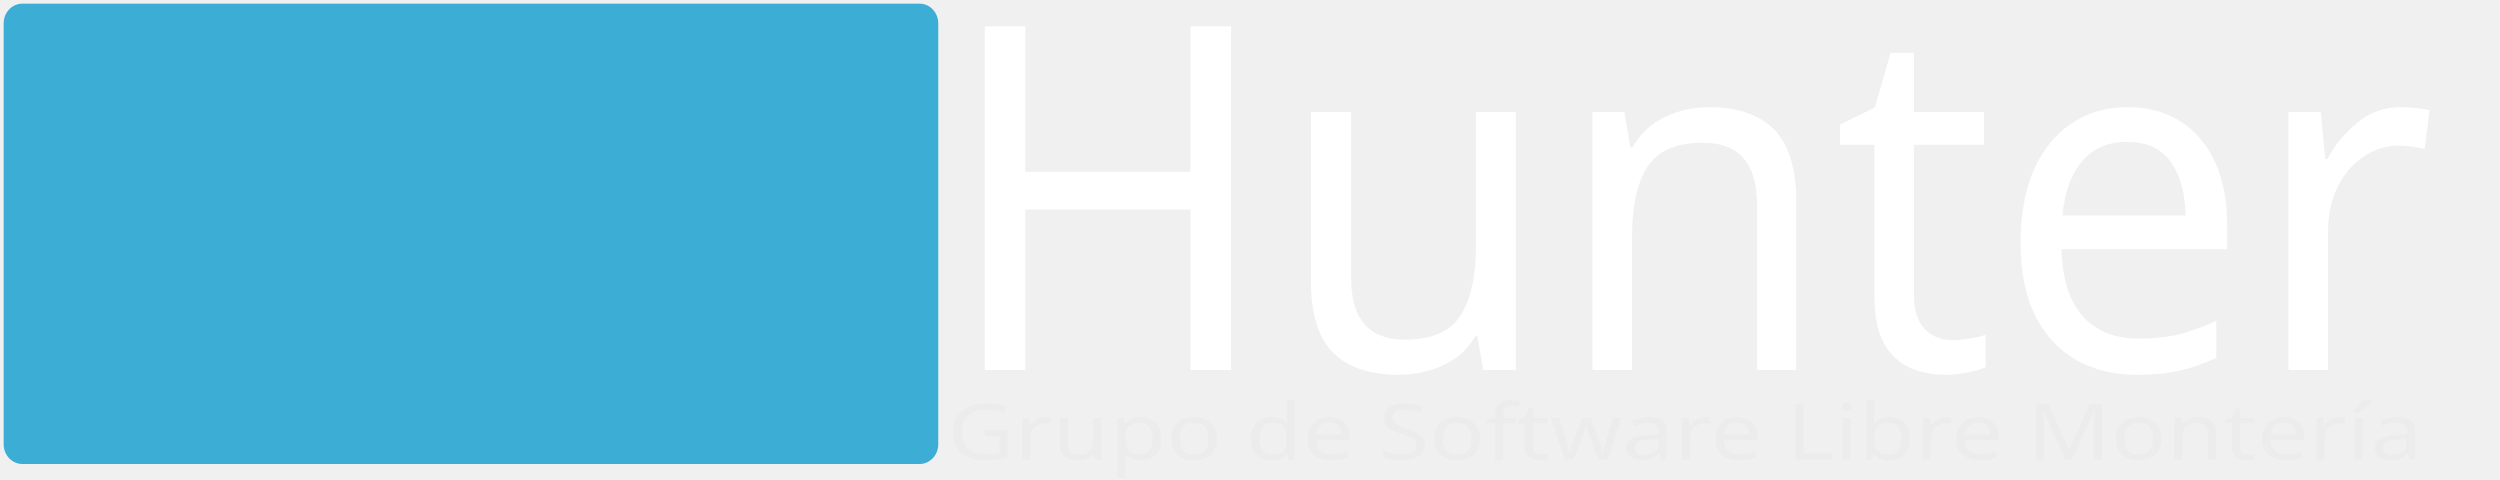
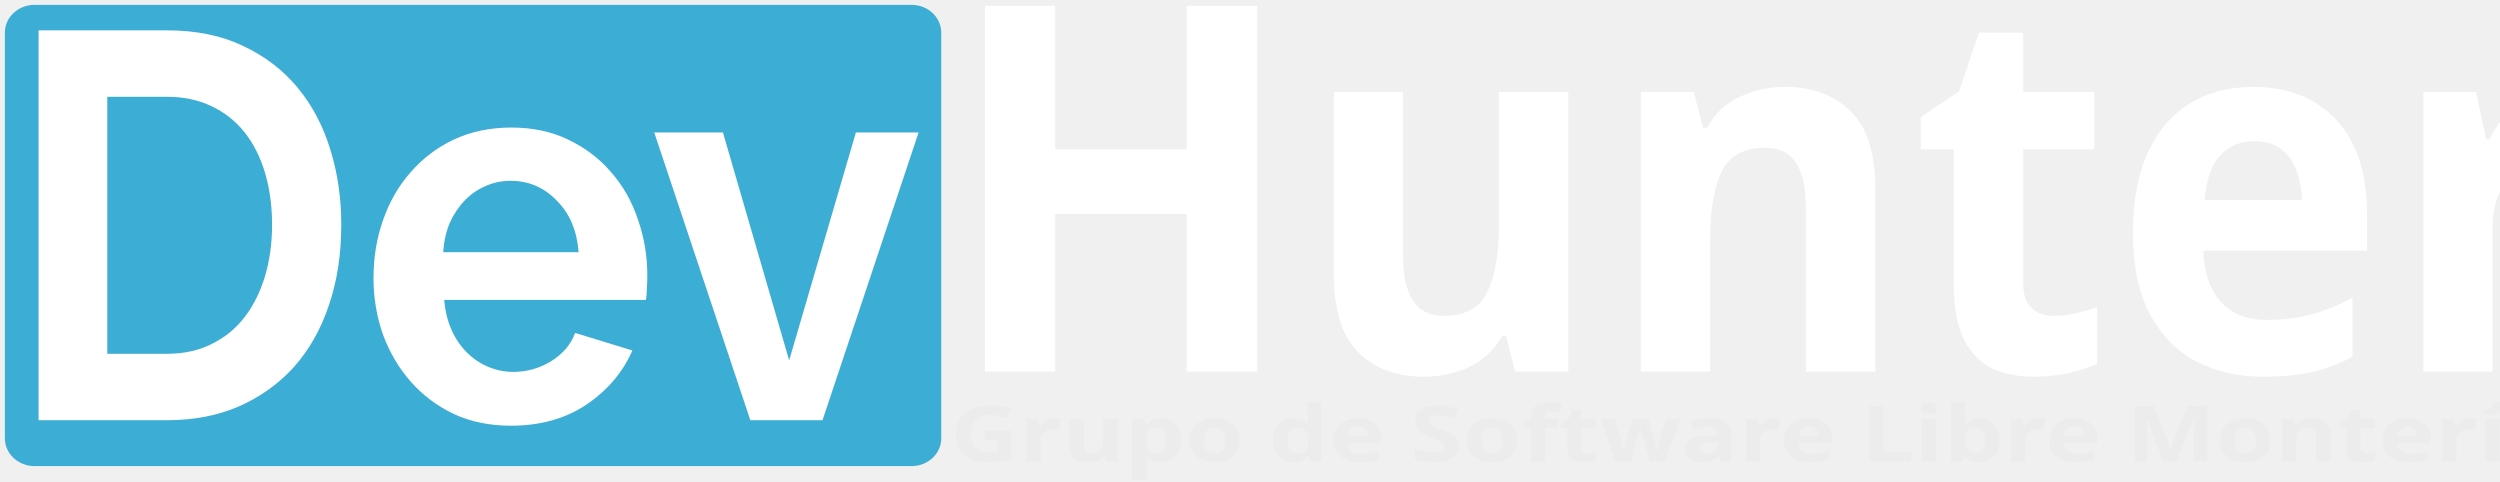
- <svg xmlns="http://www.w3.org/2000/svg" width="1027" height="196.885" id="svg2" version="1.1">
+ <svg xmlns="http://www.w3.org/2000/svg" width="1028" height="198.102" id="svg2" version="1.1">
  <defs id="defs4" />
-   <g id="layer1" transform="translate(-199.9286,-366.2665)">
-     <g id="g3771" transform="matrix(5.321829,0,0,5.321829,-870.5399,-2427.361)">
-       <rect ry="1.521" rx="1.449" y="525.219" x="201.429" height="35.536" width="72.143" id="rect2993" style="fill:#3cadd4;fill-opacity:1;stroke:none" />
-       <flowRoot transform="translate(80.71429,33.42857)" style="font-size:40px;font-style:normal;font-weight:normal;line-height:125%;letter-spacing:0px;word-spacing:0px;fill:#ffffff;fill-opacity:1;stroke:none;font-family:Sans" id="flowRoot2985" xml:space="preserve">
-         <flowRegion id="flowRegion2987">
-           <rect style="fill:#ffffff" y="483.791" x="122.857" height="157.143" width="480" id="rect2989" />
-         </flowRegion>
-         <flowPara style="font-style:normal;font-variant:normal;font-weight:normal;font-stretch:normal;fill:#ffffff;font-family:Droid Sans Arabic;-inkscape-font-specification:Droid Sans Arabic" id="flowPara2991">Dev</flowPara>
-       </flowRoot>
-       <text transform="scale(1.090211,0.9172539)" id="text2995" y="610.961" x="251.583" style="font-size:6.526px;font-style:normal;font-weight:normal;line-height:125%;letter-spacing:0px;word-spacing:0px;fill:#ececec;fill-opacity:1;stroke:none;font-family:Sans" xml:space="preserve">
-         <tspan y="610.961" x="251.583" id="tspan2997">Grupo de Software Libre Montería</tspan>
+   <g id="layer1" transform="translate(-199.4286,-365.2083)">
+     <g id="g3771" transform="matrix(5.337138,0,0,5.337138,-873.6235,-2435.96)">
+       <rect ry="2.139" rx="2.288" y="525.219" x="201.429" height="35.536" width="72.143" id="rect2993" style="fill:#3cadd4;fill-opacity:1;stroke:none" />
+       <g transform="matrix(0.9588939,0,0,1.057669,83.3943,3.197654)" style="font-size:40px;font-style:normal;font-weight:normal;line-height:125%;letter-spacing:0px;word-spacing:0px;fill:#ffffff;fill-opacity:1;stroke:none;font-family:Sans" id="flowRoot2985">
+         <path d="m 125.804,523.815 0,-28.4 10.32,0 c 2.32,3e-5 4.347,0.373 6.08,1.12 1.76,0.747 3.227,1.76 4.4,3.04 1.173,1.28 2.053,2.787 2.64,4.52 0.587,1.707 0.88,3.533 0.88,5.48 -3e-5,2.16 -0.333,4.12 -1,5.88 -0.64,1.733 -1.573,3.227 -2.8,4.48 -1.227,1.227 -2.707,2.187 -4.44,2.88 -1.707,0.667 -3.627,1 -5.76,1 l -10.32,0 m 18.76,-14.24 c -2e-5,-1.36 -0.187,-2.613 -0.56,-3.76 -0.373,-1.147 -0.92,-2.133 -1.64,-2.96 -0.72,-0.827 -1.613,-1.467 -2.68,-1.92 -1.04,-0.453 -2.227,-0.68 -3.56,-0.68 l -4.8,0 0,18.72 4.8,0 c 1.36,10e-6 2.56,-0.24 3.6,-0.72 1.067,-0.48 1.947,-1.133 2.64,-1.96 0.72,-0.853 1.267,-1.853 1.64,-3 0.373,-1.147 0.56,-2.387 0.56,-3.72" style="font-variant:normal;font-weight:bold;font-stretch:normal;fill:#ffffff;font-family:Raleway;-inkscape-font-specification:Raleway Bold" id="path2993" />
+         <path d="m 163.754,524.215 c -1.68,0 -3.2,-0.28 -4.56,-0.84 -1.36,-0.587 -2.52,-1.373 -3.48,-2.36 -0.96,-0.987 -1.707,-2.133 -2.24,-3.44 -0.507,-1.307 -0.76,-2.68 -0.76,-4.12 0,-1.493 0.253,-2.893 0.76,-4.2 0.507,-1.333 1.24,-2.493 2.2,-3.48 0.96,-1.013 2.12,-1.813 3.48,-2.4 1.387,-0.587 2.933,-0.88 4.64,-0.88 1.707,2e-5 3.227,0.293 4.56,0.88 1.36,0.587 2.507,1.373 3.44,2.36 0.96,0.987 1.68,2.133 2.16,3.44 0.507,1.307 0.76,2.667 0.76,4.08 -2e-5,0.347 -0.013,0.68 -0.04,1 -2e-5,0.32 -0.027,0.587 -0.08,0.8 l -16.2,0 c 0.08,0.827 0.28,1.56 0.6,2.2 0.32,0.64 0.733,1.187 1.24,1.64 0.507,0.453 1.08,0.8 1.72,1.04 0.64,0.24 1.307,0.36 2,0.36 1.067,1e-5 2.067,-0.253 3,-0.76 0.96,-0.533 1.613,-1.227 1.96,-2.08 l 4.6,1.28 c -0.773,1.6 -2.013,2.92 -3.72,3.96 -1.68,1.013 -3.693,1.52 -6.04,1.52 m 5.44,-12.64 c -0.133,-1.573 -0.72,-2.827 -1.76,-3.76 -1.013,-0.96 -2.253,-1.44 -3.72,-1.44 -0.72,2e-5 -1.4,0.133 -2.04,0.4 -0.613,0.24 -1.16,0.587 -1.64,1.04 -0.48,0.453 -0.88,1 -1.2,1.64 -0.293,0.64 -0.467,1.347 -0.52,2.12 l 10.88,0" style="font-variant:normal;font-weight:bold;font-stretch:normal;fill:#ffffff;font-family:Raleway;-inkscape-font-specification:Raleway Bold" id="path2995" />
+         <path d="m 182.991,523.815 -7.72,-20.96 5.52,0 5.32,16.6 5.36,-16.6 5.04,0 -7.72,20.96 -5.8,0" style="font-variant:normal;font-weight:bold;font-stretch:normal;fill:#ffffff;font-family:Raleway;-inkscape-font-specification:Raleway Bold" id="path2997" />
+       </g>
+       <text transform="scale(1.106778,0.9035237)" id="text2995" y="620.245" x="247.81" style="font-size:6.625px;font-style:normal;font-weight:bold;line-height:125%;letter-spacing:0px;word-spacing:0px;fill:#ececec;fill-opacity:1;stroke:none;font-family:Sans;-inkscape-font-specification:Raleway Bold" xml:space="preserve">
+         <tspan y="620.245" x="247.81" id="tspan2997" style="font-style:normal;font-variant:normal;font-weight:bold;font-stretch:normal;font-family:Raleway;-inkscape-font-specification:Raleway Bold">Grupo de Software Libre Montería</tspan>
      </text>
-       <text transform="scale(0.9681628,1.032884)" id="text2999" y="535.874" x="282.788" style="font-size:35.964px;font-style:normal;font-weight:normal;line-height:125%;letter-spacing:0px;word-spacing:0px;fill:#ffffff;fill-opacity:1;stroke:none;font-family:Sans" xml:space="preserve">
-         <tspan y="535.874" x="282.788" id="tspan3001">Hunter</tspan>
+       <text transform="scale(0.9531412,1.049162)" id="text2999" y="527.538" x="287.165" style="font-size:37.604px;font-style:normal;font-weight:normal;line-height:125%;letter-spacing:0px;word-spacing:0px;fill:#ffffff;fill-opacity:1;stroke:none;font-family:Sans" xml:space="preserve">
+         <tspan y="527.538" x="287.165" id="tspan3001" style="font-style:normal;font-variant:normal;font-weight:bold;font-stretch:normal;fill:#ffffff;font-family:Raleway;-inkscape-font-specification:Raleway Bold">Hunter</tspan>
      </text>
    </g>
  </g>
</svg>
